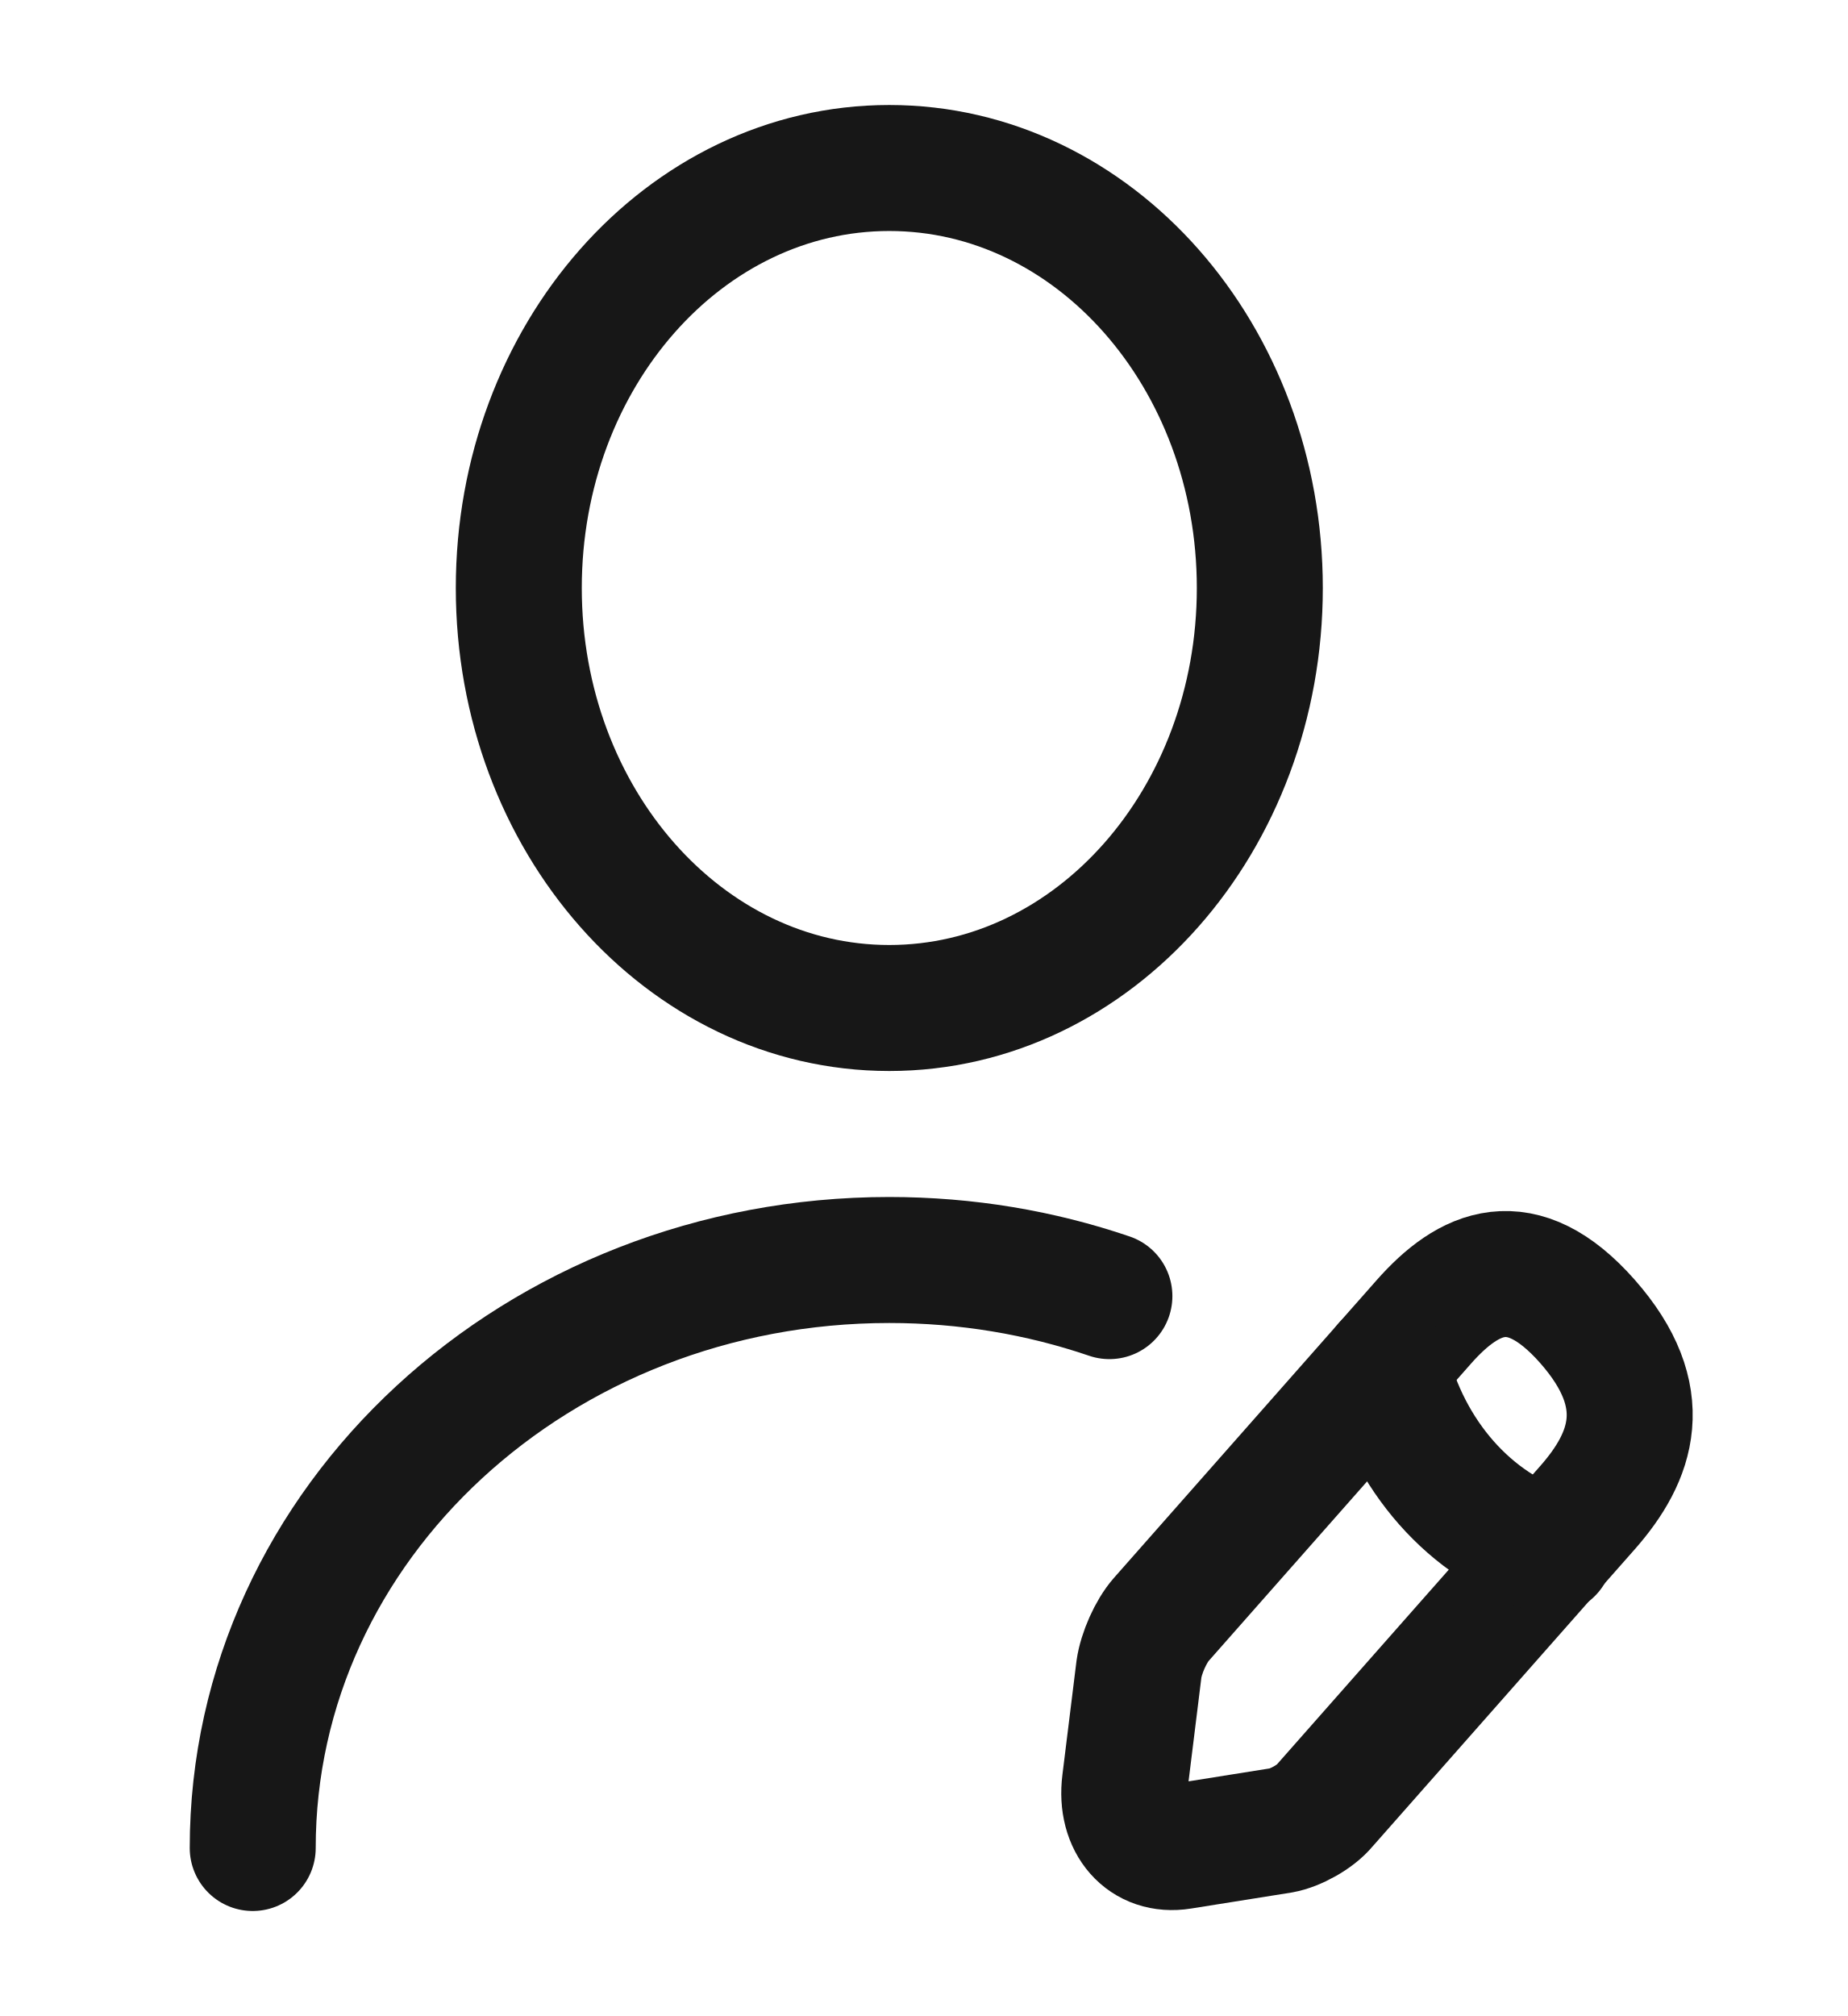
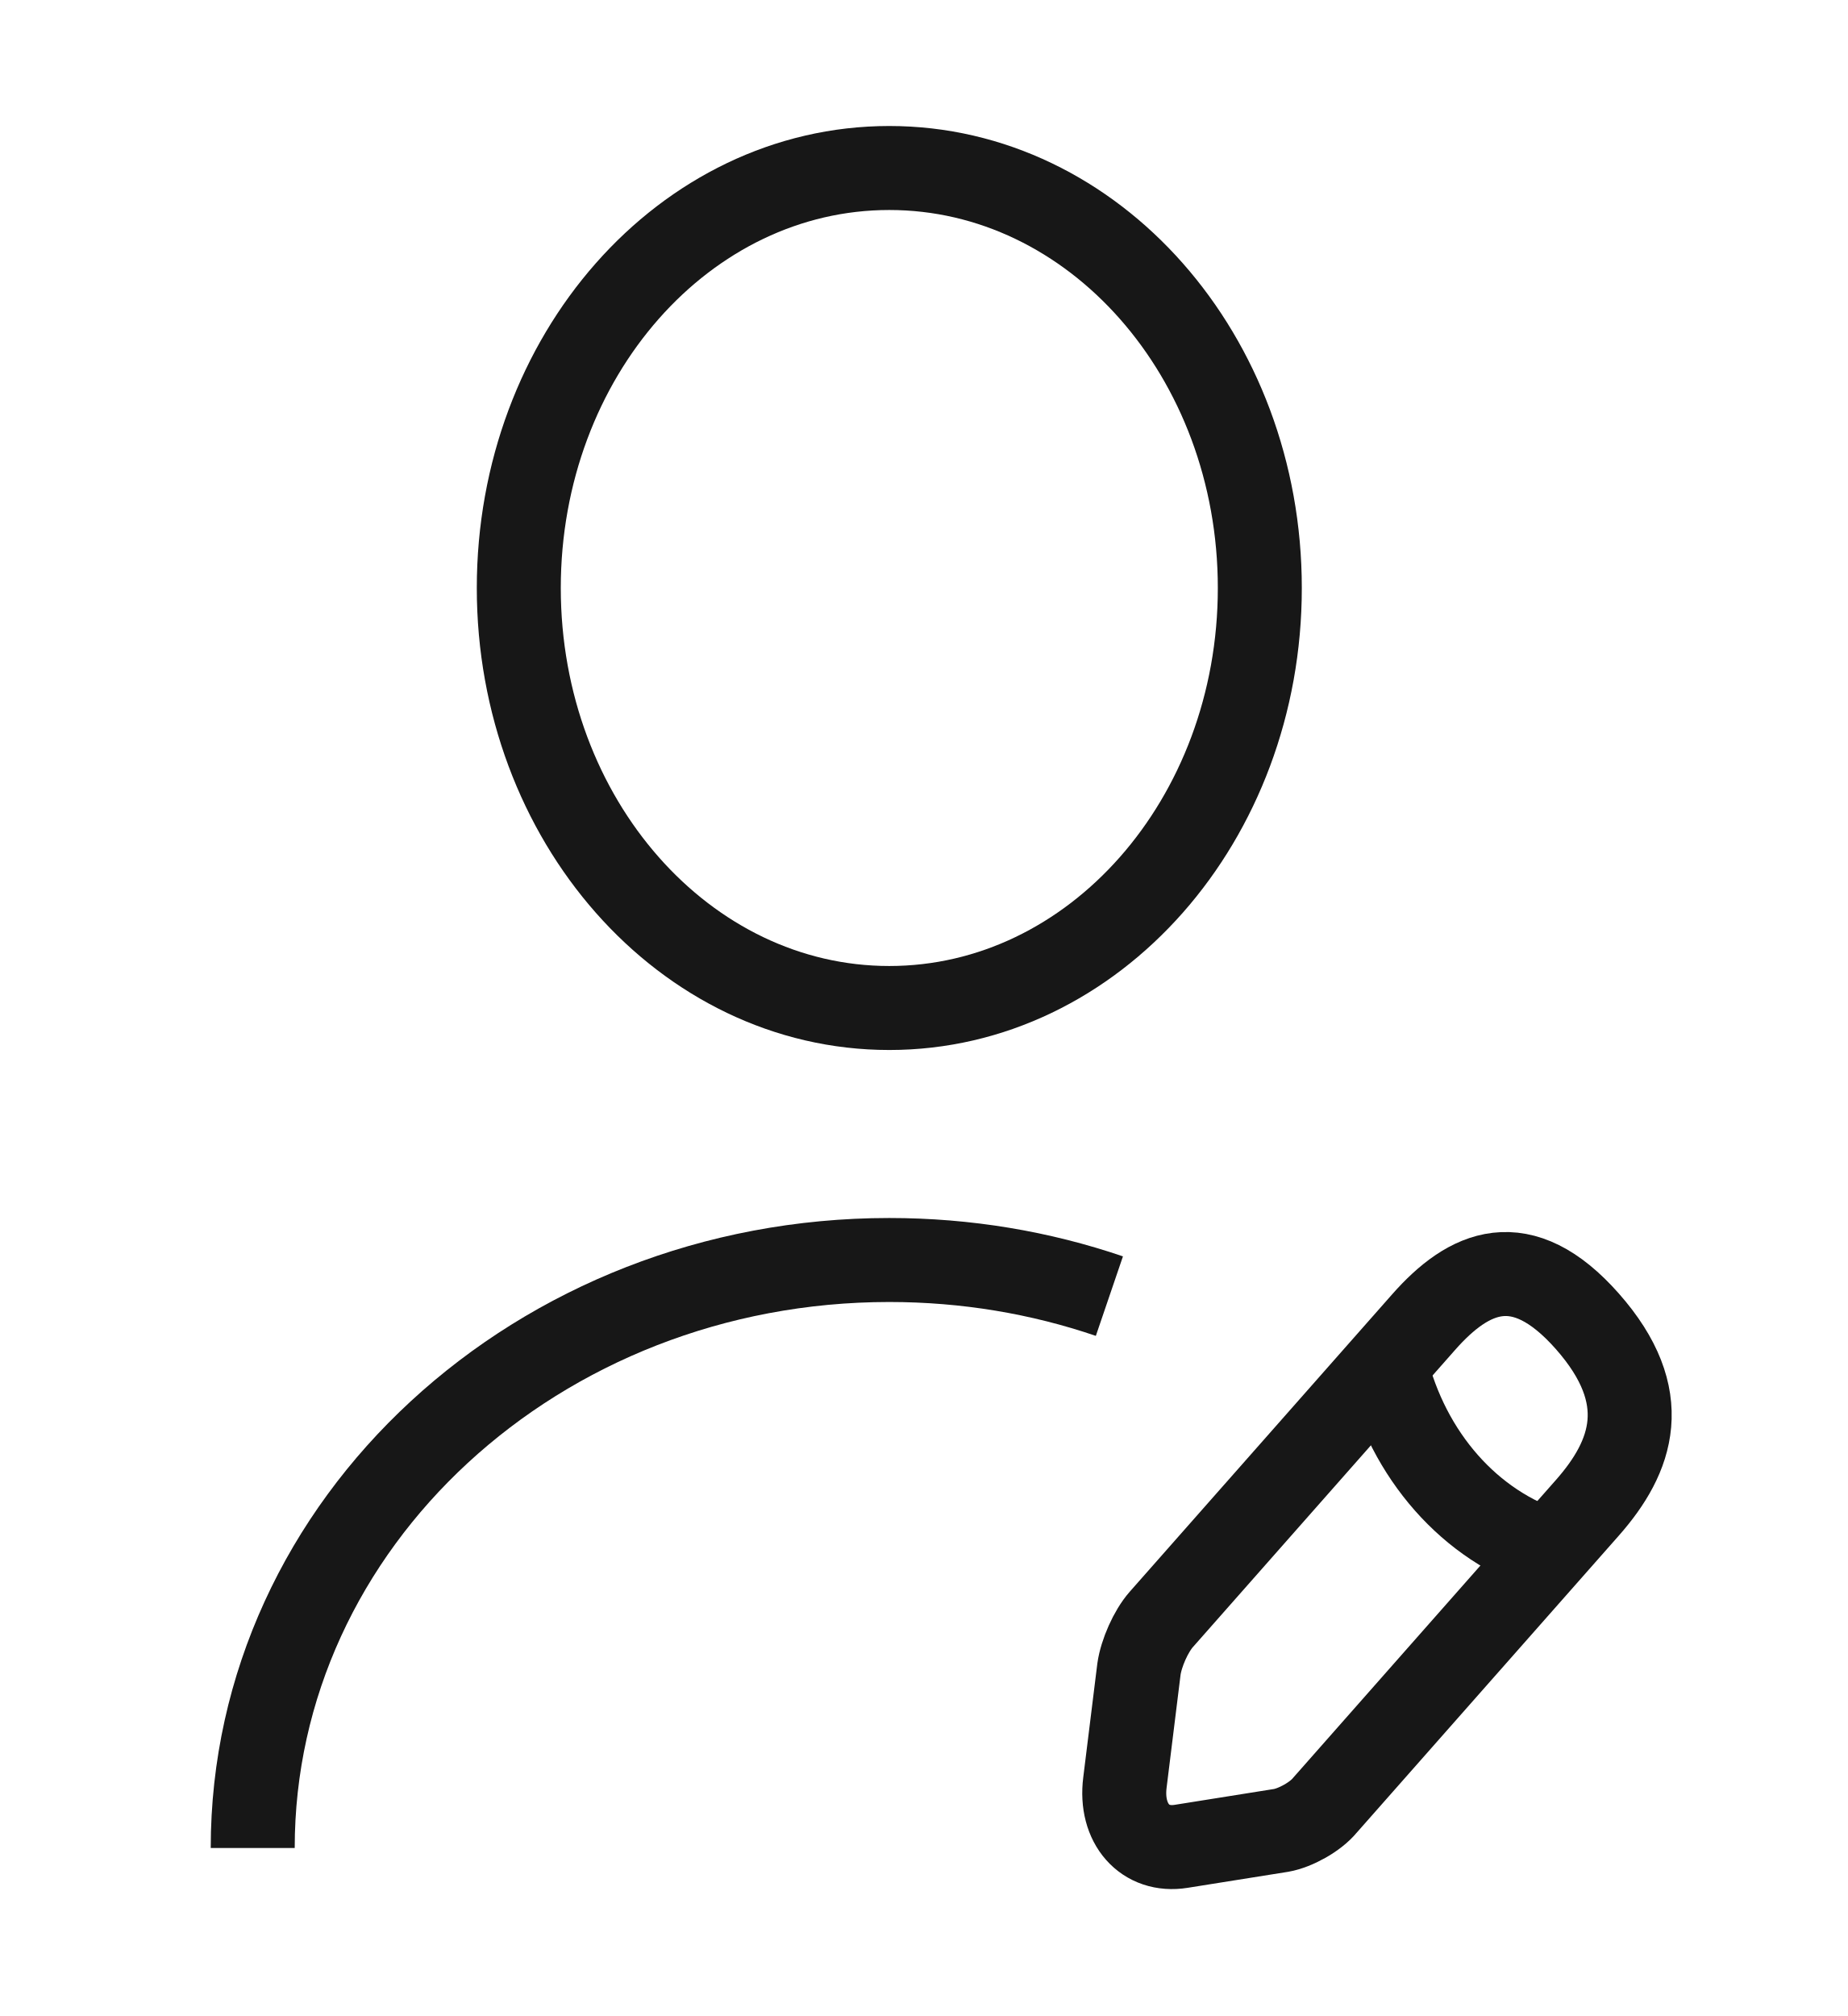
<svg xmlns="http://www.w3.org/2000/svg" width="22" height="24" viewBox="0 0 22 24" fill="none">
-   <path d="M10.588 12C13.025 12 15 9.761 15 7C15 4.239 13.025 2 10.588 2C8.152 2 6.177 4.239 6.177 7C6.177 9.761 8.152 12 10.588 12Z" stroke="#171717" stroke-width="1.5" stroke-linecap="round" stroke-linejoin="round" />
-   <path d="M16.95 15.74L13.826 19.28C13.703 19.42 13.588 19.68 13.561 19.87L13.394 21.22C13.332 21.71 13.632 22.05 14.064 21.98L15.256 21.79C15.423 21.76 15.662 21.63 15.776 21.49L18.9 17.95C19.438 17.34 19.694 16.63 18.9 15.73C18.114 14.84 17.488 15.13 16.95 15.74Z" stroke="#171717" stroke-width="1.5" stroke-miterlimit="10" stroke-linecap="round" stroke-linejoin="round" />
-   <path d="M16.5 16.25C16.765 17.33 17.506 18.17 18.459 18.47" stroke="#171717" stroke-width="1.5" stroke-miterlimit="10" stroke-linecap="round" stroke-linejoin="round" />
-   <path d="M3.009 22C3.009 18.13 6.406 15 10.588 15C11.506 15 12.388 15.15 13.209 15.43" stroke="#171717" stroke-width="1.5" stroke-linecap="round" stroke-linejoin="round" />
+   <path d="M10.588 12C13.025 12 15 9.761 15 7C15 4.239 13.025 2 10.588 2C8.152 2 6.177 4.239 6.177 7C6.177 9.761 8.152 12 10.588 12Z" stroke="#171717" strokeWidth="1.5" strokeLinecap="round" strokeLinejoin="round" />
+   <path d="M16.95 15.74L13.826 19.28C13.703 19.42 13.588 19.68 13.561 19.87L13.394 21.22C13.332 21.71 13.632 22.05 14.064 21.98L15.256 21.79C15.423 21.76 15.662 21.63 15.776 21.49L18.9 17.95C19.438 17.34 19.694 16.63 18.9 15.73C18.114 14.84 17.488 15.13 16.95 15.74Z" stroke="#171717" strokeWidth="1.5" stroke-miterlimit="10" strokeLinecap="round" strokeLinejoin="round" />
+   <path d="M16.5 16.25C16.765 17.33 17.506 18.17 18.459 18.47" stroke="#171717" strokeWidth="1.5" stroke-miterlimit="10" strokeLinecap="round" strokeLinejoin="round" />
+   <path d="M3.009 22C3.009 18.13 6.406 15 10.588 15C11.506 15 12.388 15.15 13.209 15.43" stroke="#171717" strokeWidth="1.5" strokeLinecap="round" strokeLinejoin="round" />
</svg>
